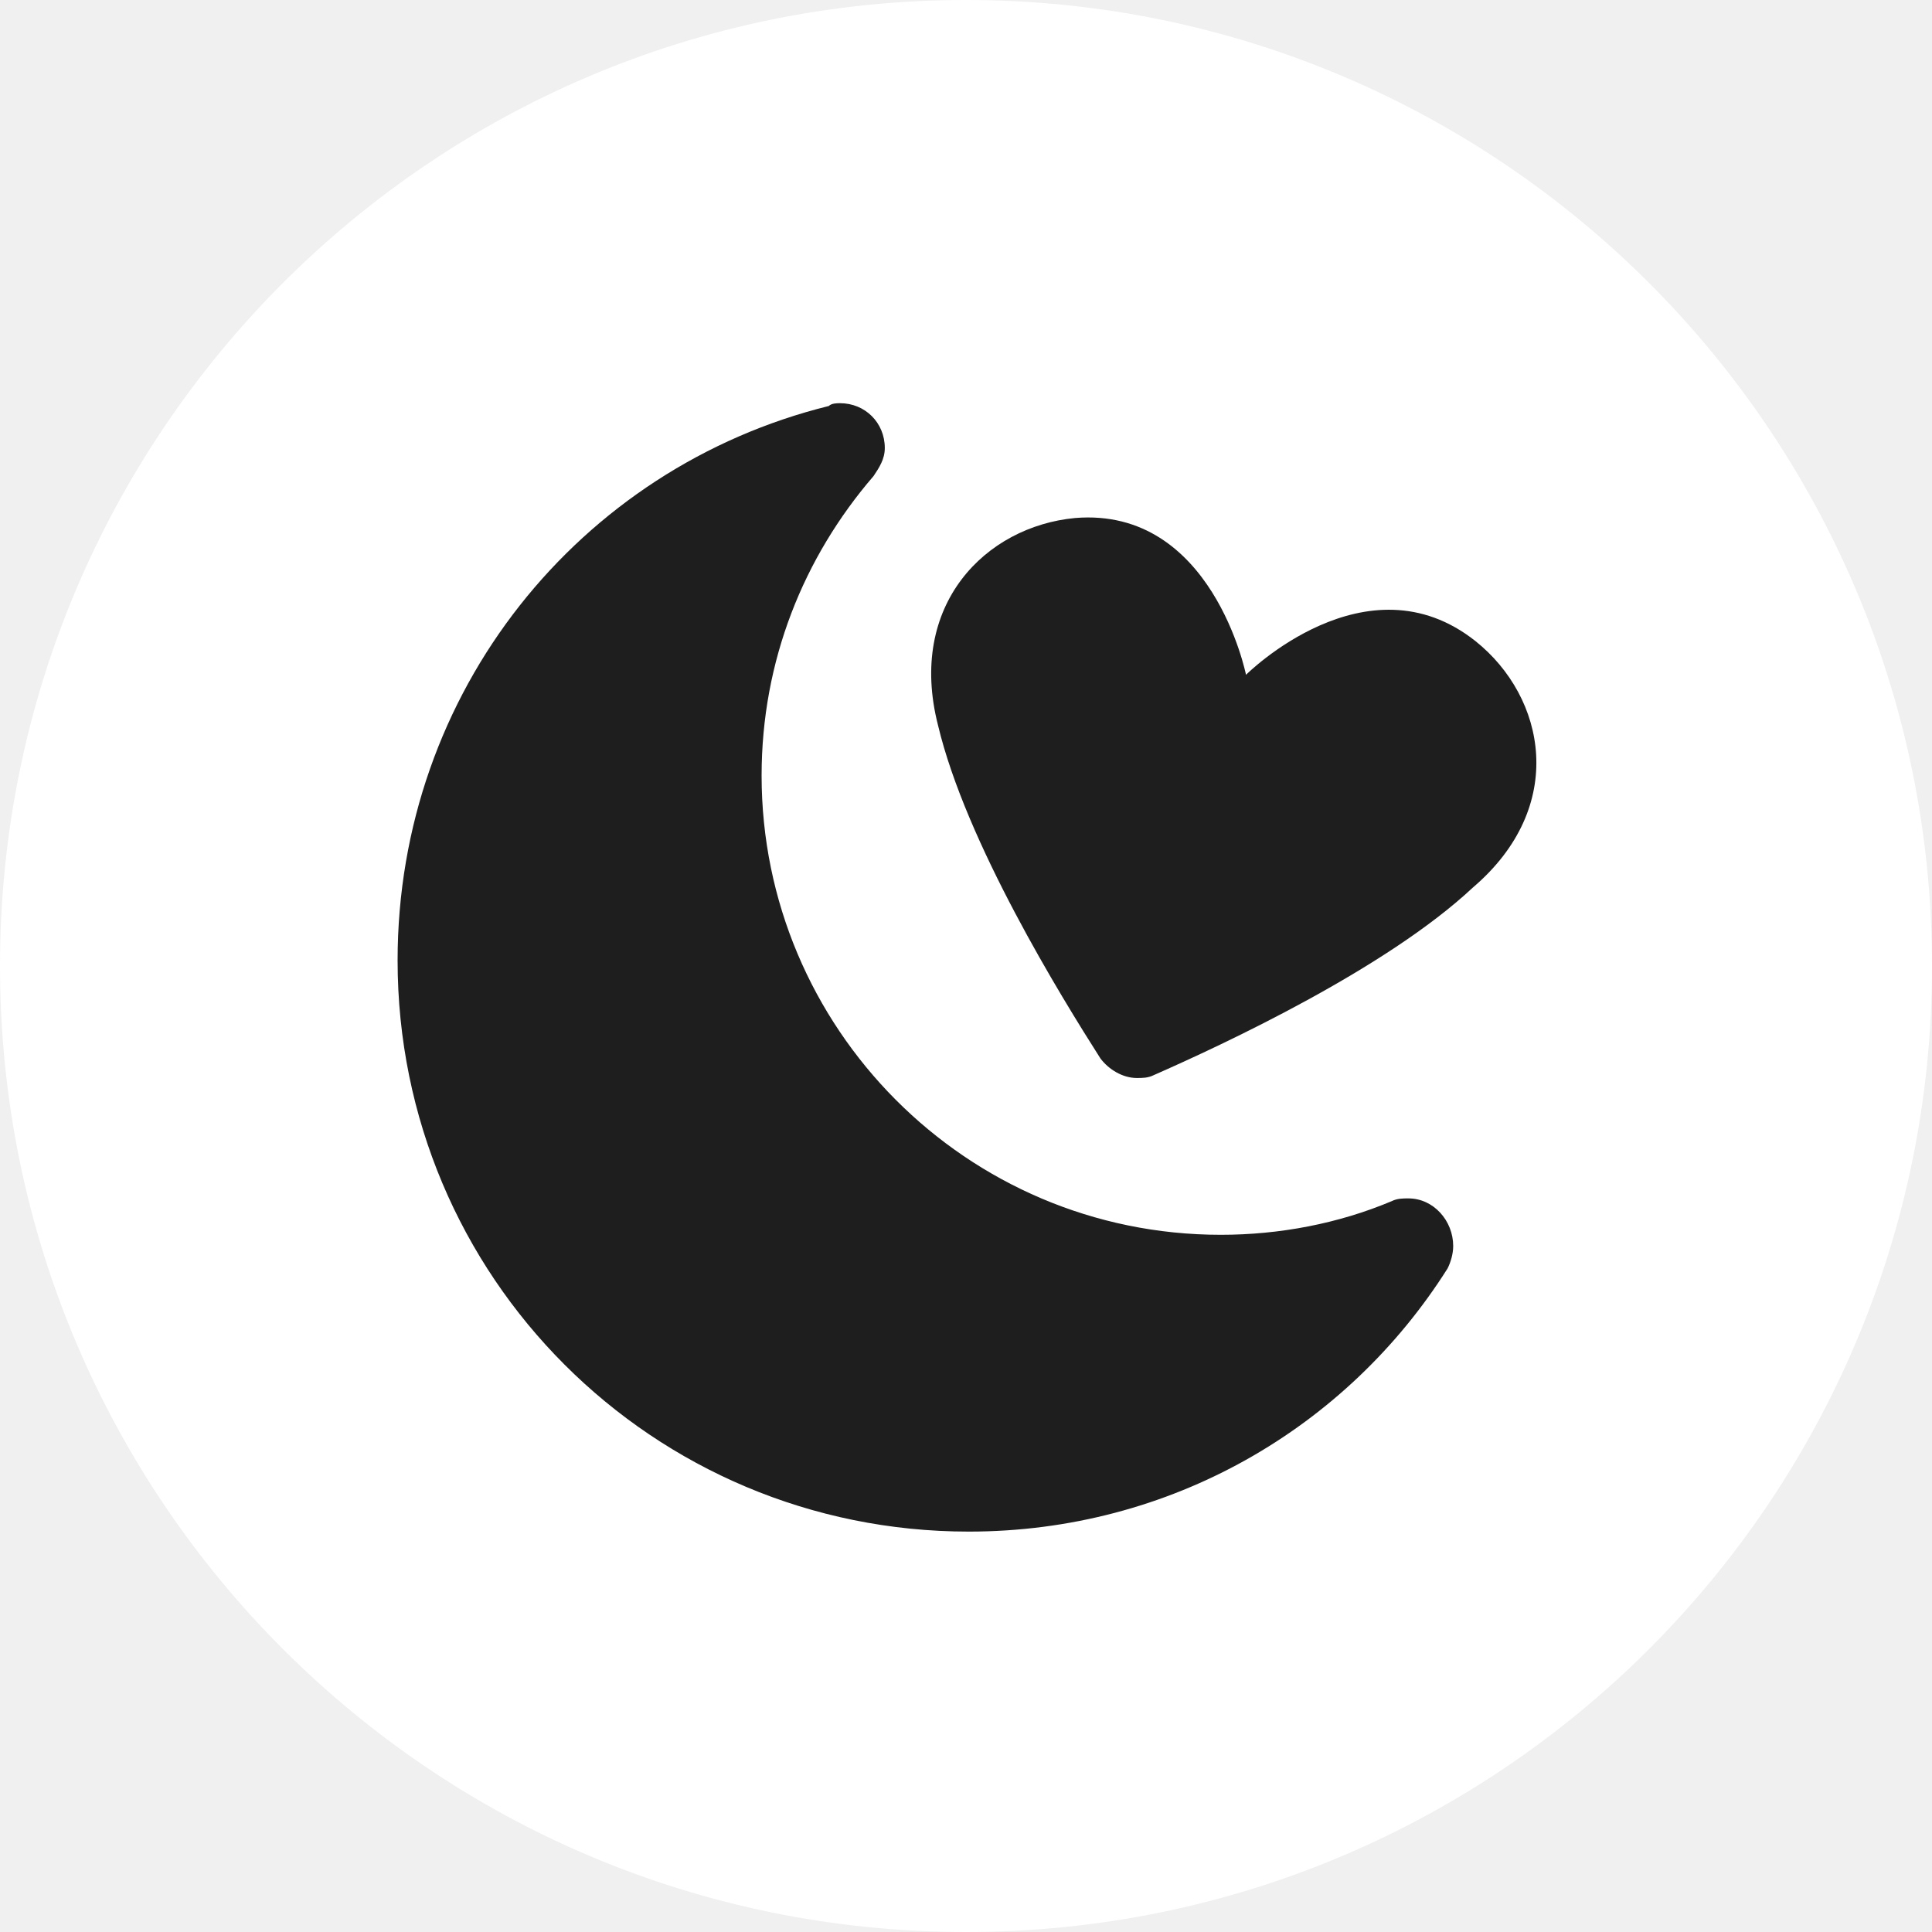
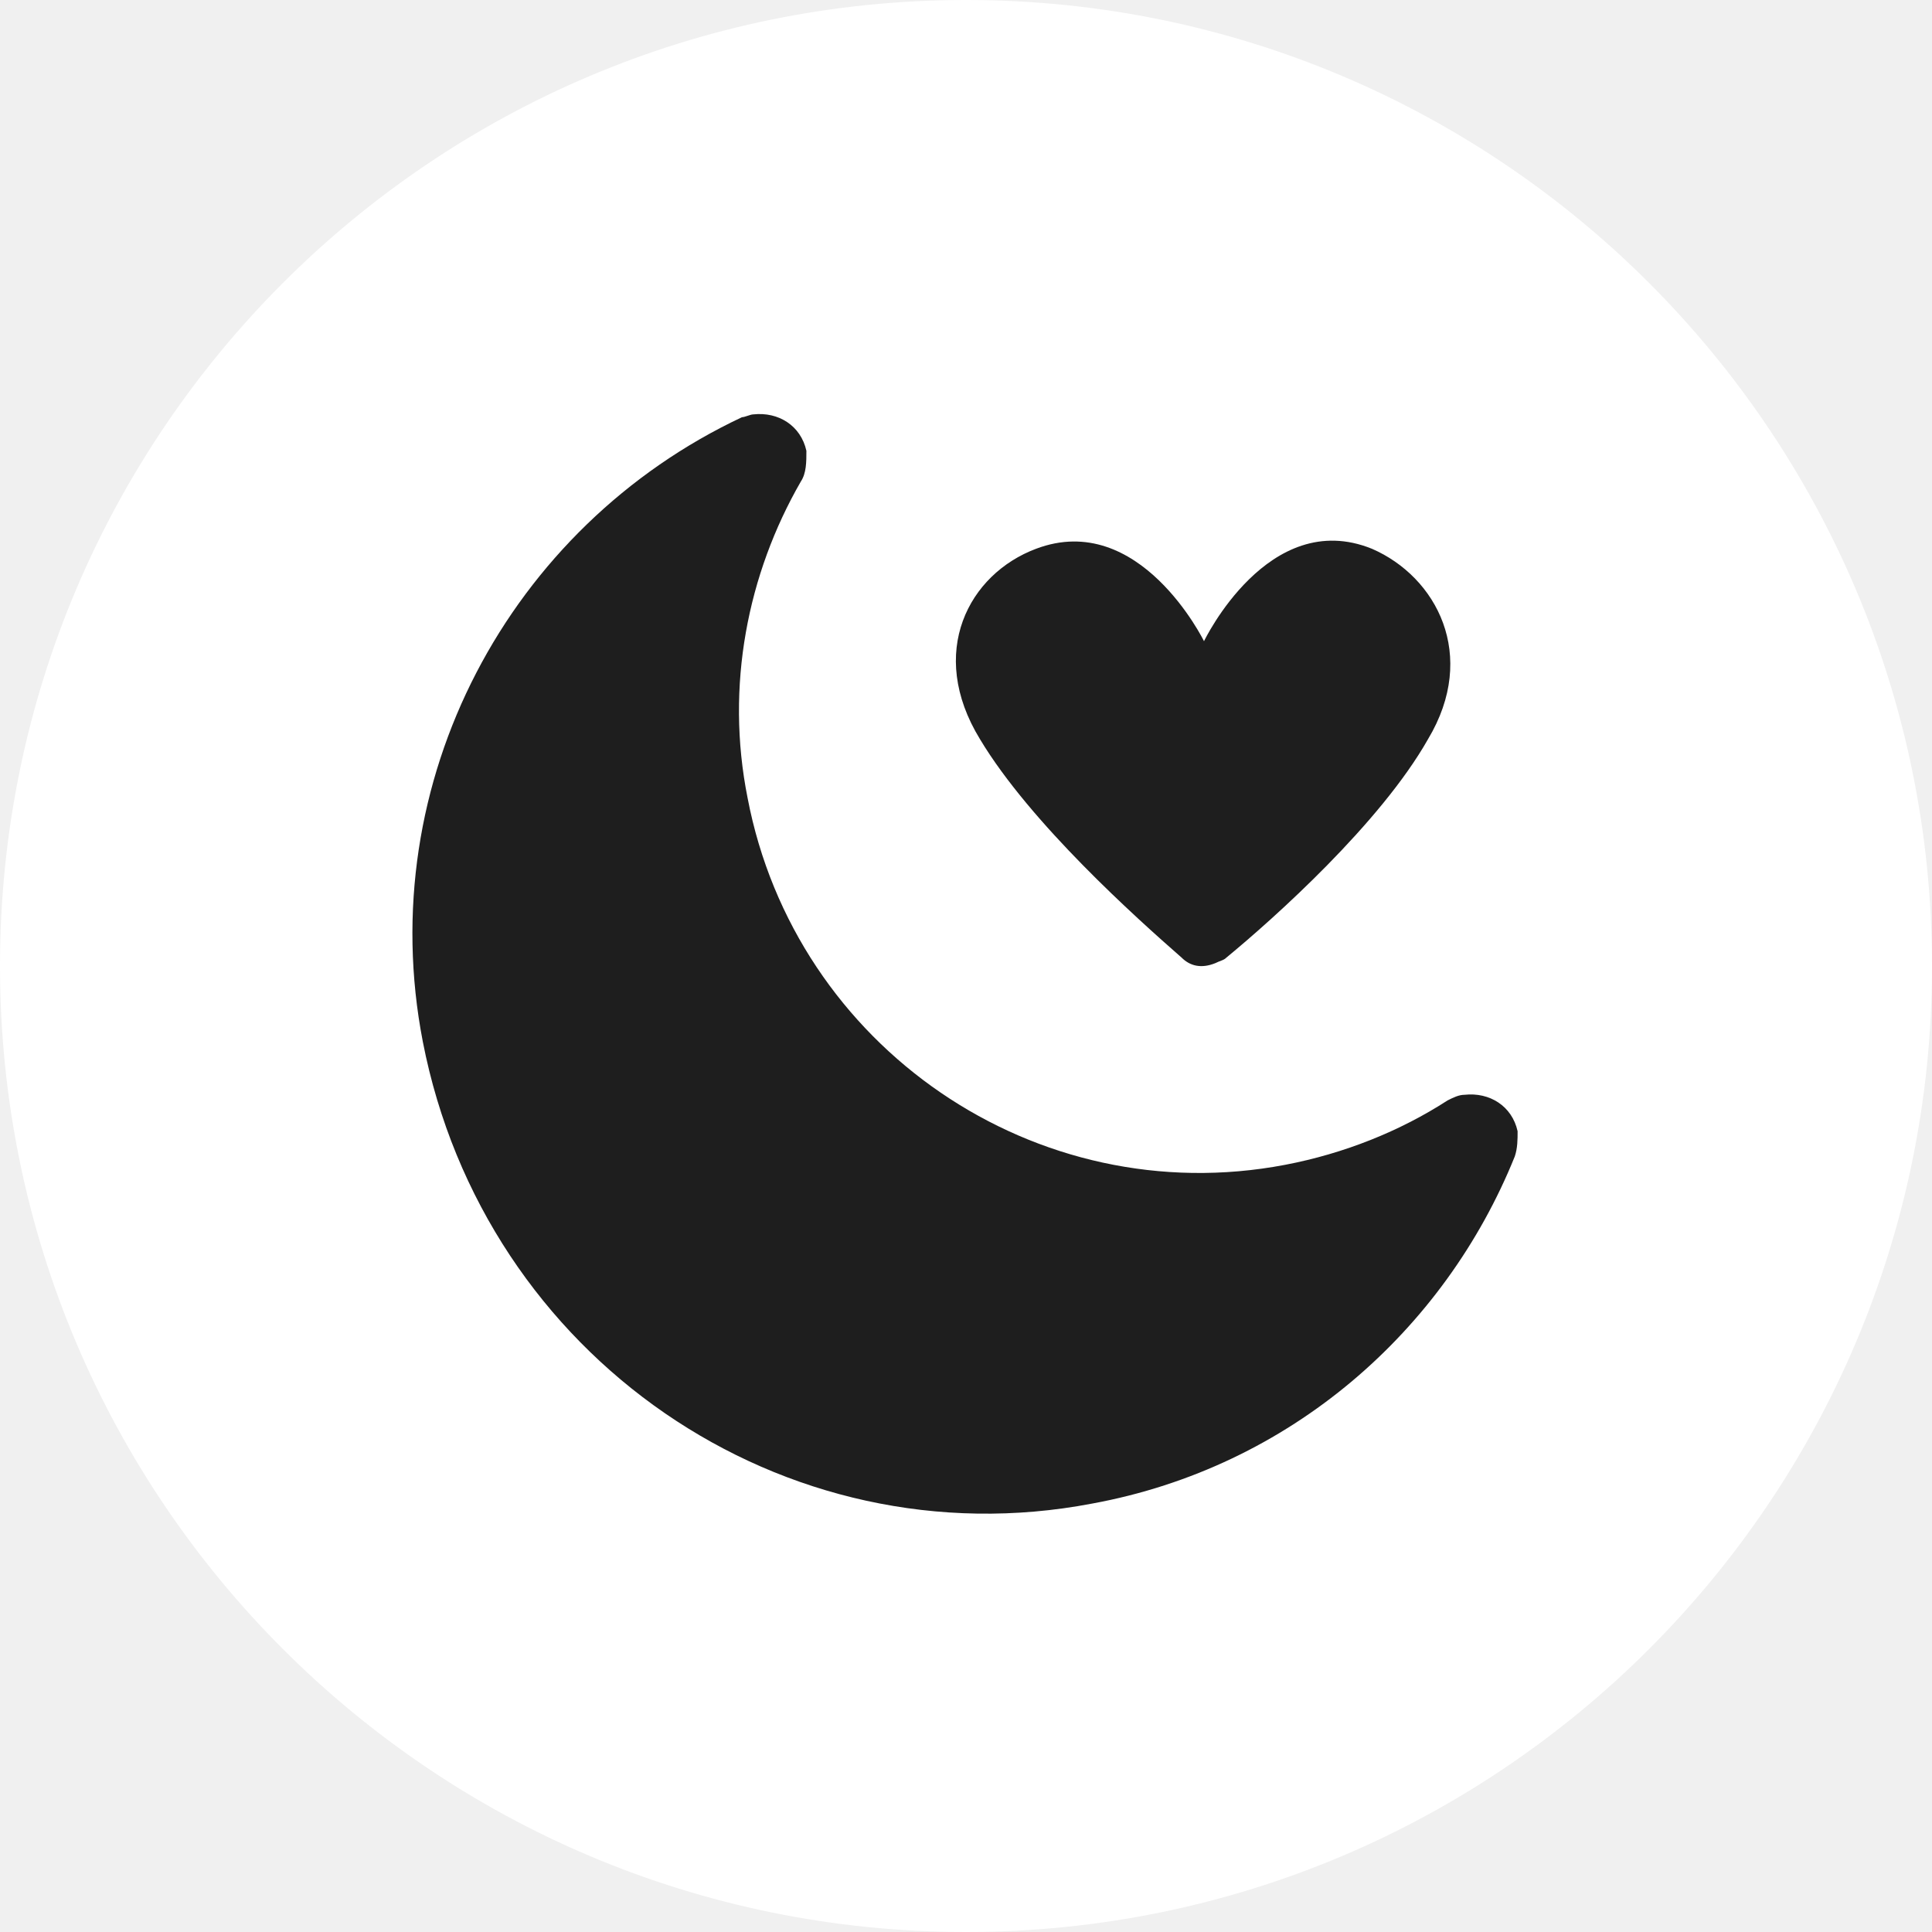
<svg xmlns="http://www.w3.org/2000/svg" version="1.1" id="Layer_1" x="0px" y="0px" viewBox="0 0 69 69" style="enable-background:new 0 0 69 69;" xml:space="preserve">
  <style type="text/css">
	.st0{fill:#FFFFFF;}
	.st1{fill:#1E1E1E;}
- 	.st2{display:none;opacity:0.4;}
- 	.st3{display:none;opacity:0.44;}
</style>
  <circle id="XMLID_1_" class="st0" cx="34.5" cy="34.5" r="34.5" />
-   <g id="XMLID_48_">
-     <g id="XMLID_49_">
-       <path id="XMLID_53_" class="st1" d="M50.3,42.8c-0.2,0-0.4,0-0.6,0.1c0,0,0,0,0,0c-1.9,0.8-4,1.2-6.1,1.2    c-9.1,0-16.4-7.4-16.4-16.4c0-4.1,1.5-7.8,4-10.7c0,0,0,0,0,0c0.2-0.3,0.4-0.6,0.4-1c0-0.9-0.7-1.6-1.6-1.6c-0.1,0-0.3,0-0.4,0.1    c-8.9,2.2-15.4,10.2-15.4,19.8c0,11.3,9.1,20.4,20.4,20.4c7.2,0,13.5-3.7,17.1-9.4c0.1-0.2,0.2-0.5,0.2-0.8    C51.9,43.6,51.2,42.8,50.3,42.8z" />
-       <path id="XMLID_52_" class="st2" d="M50.3,42.8c-0.2,0-0.4,0-0.6,0.1c0,0,0,0,0,0c-1.9,0.8-4,1.2-6.1,1.2    c-9.1,0-16.4-7.4-16.4-16.4c0-4.1,1.5-7.8,4-10.7c0,0,0,0,0,0c0.2-0.3,0.4-0.6,0.4-1c0-0.9-0.7-1.6-1.6-1.6c-0.1,0-0.3,0-0.4,0.1    c-8.9,2.2-15.4,10.2-15.4,19.8c0,11.3,9.1,20.4,20.4,20.4c7.2,0,13.5-3.7,17.1-9.4c0.1-0.2,0.2-0.5,0.2-0.8    C51.9,43.6,51.2,42.8,50.3,42.8z" />
-       <path id="XMLID_51_" class="st1" d="M52.7,22.9c-3.9-3.1-8.2,1.2-8.2,1.2s-1.2-6-6.1-5.6c-3.2,0.3-6,3.1-4.9,7.4    c1,4.2,4.4,9.7,5.8,11.9c0.3,0.4,0.8,0.7,1.3,0.7c0.2,0,0.4,0,0.6-0.1c2.5-1.1,8.3-3.8,11.4-6.7C56,28.8,55.2,24.9,52.7,22.9z" />
-       <path id="XMLID_50_" class="st3" d="M52.7,22.9c-3.9-3.1-8.2,1.2-8.2,1.2s-1.2-6-6.1-5.6c-3.2,0.3-6,3.1-4.9,7.4    c1,4.2,4.4,9.7,5.8,11.9c0.3,0.4,0.8,0.7,1.3,0.7c0.2,0,0.4,0,0.6-0.1c2.5-1.1,8.3-3.8,11.4-6.7C56,28.8,55.2,24.9,52.7,22.9z" />
-     </g>
+   <g id="XMLID_42_">
+     <path id="XMLID_46_" class="st1" d="M52.3,39.1c-0.2,0-0.4,0.1-0.6,0.2l0,0c-1.7,1.1-3.7,1.9-5.8,2.3c-8.9,1.7-17.5-4.2-19.2-13.1   c-0.8-4,0-8,1.9-11.3c0,0,0,0,0,0c0.2-0.3,0.2-0.7,0.2-1.1c-0.2-0.9-1-1.4-1.9-1.3c-0.1,0-0.3,0.1-0.4,0.1   c-8.3,3.9-13.2,13-11.4,22.3C17.3,48.5,28,55.8,39,53.7c7.1-1.3,12.6-6.2,15.1-12.4c0.1-0.3,0.1-0.6,0.1-0.9   C54,39.5,53.2,39,52.3,39.1z" />
+     <path id="XMLID_44_" class="st1" d="M49,19.6c-3.7-1.5-6,3.3-6,3.3s-2.3-4.7-6-3.3c-2.4,0.9-3.9,3.7-2,6.8c1.8,3,5.6,6.4,7.2,7.8   c0.3,0.3,0.7,0.4,1.2,0.2c0.2-0.1,0.3-0.1,0.4-0.2c1.7-1.4,5.5-4.8,7.2-7.8C52.8,23.4,51.3,20.6,49,19.6z" />
  </g>
  <g id="XMLID_2_">
</g>
  <g id="XMLID_3_">
</g>
  <g id="XMLID_4_">
</g>
  <g id="XMLID_5_">
</g>
  <g id="XMLID_6_">
</g>
  <g id="XMLID_7_">
</g>
</svg>
